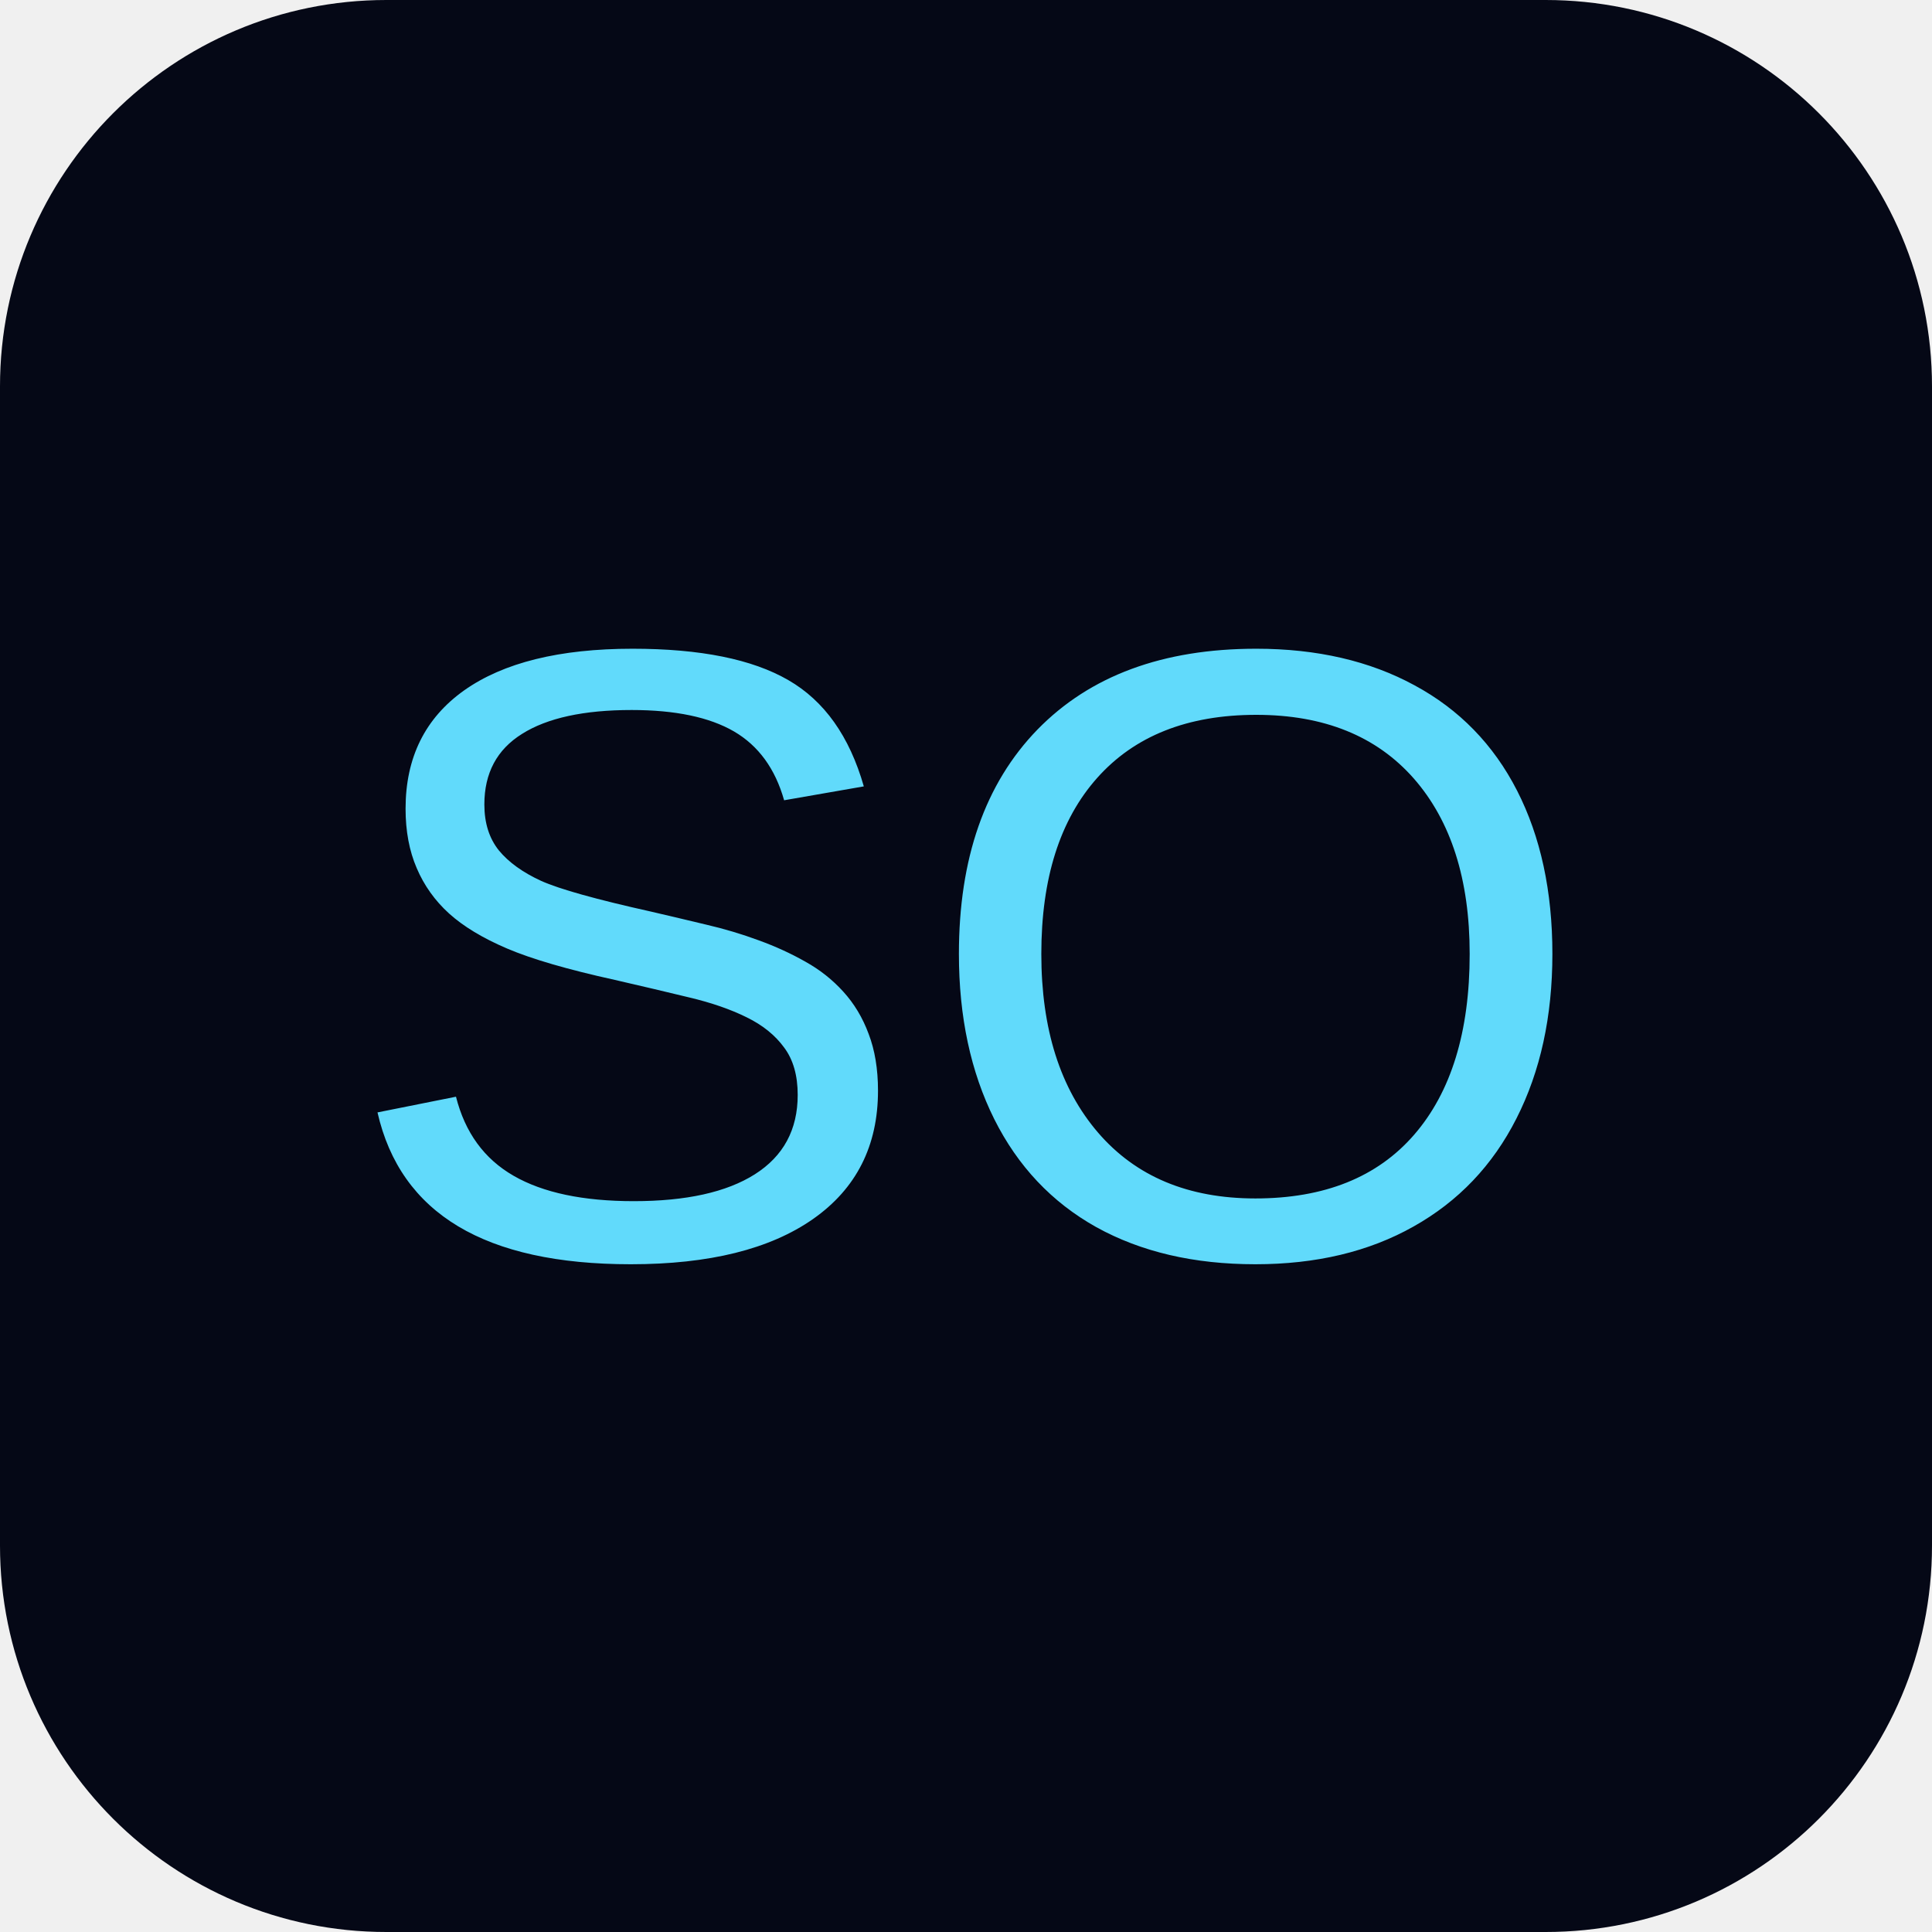
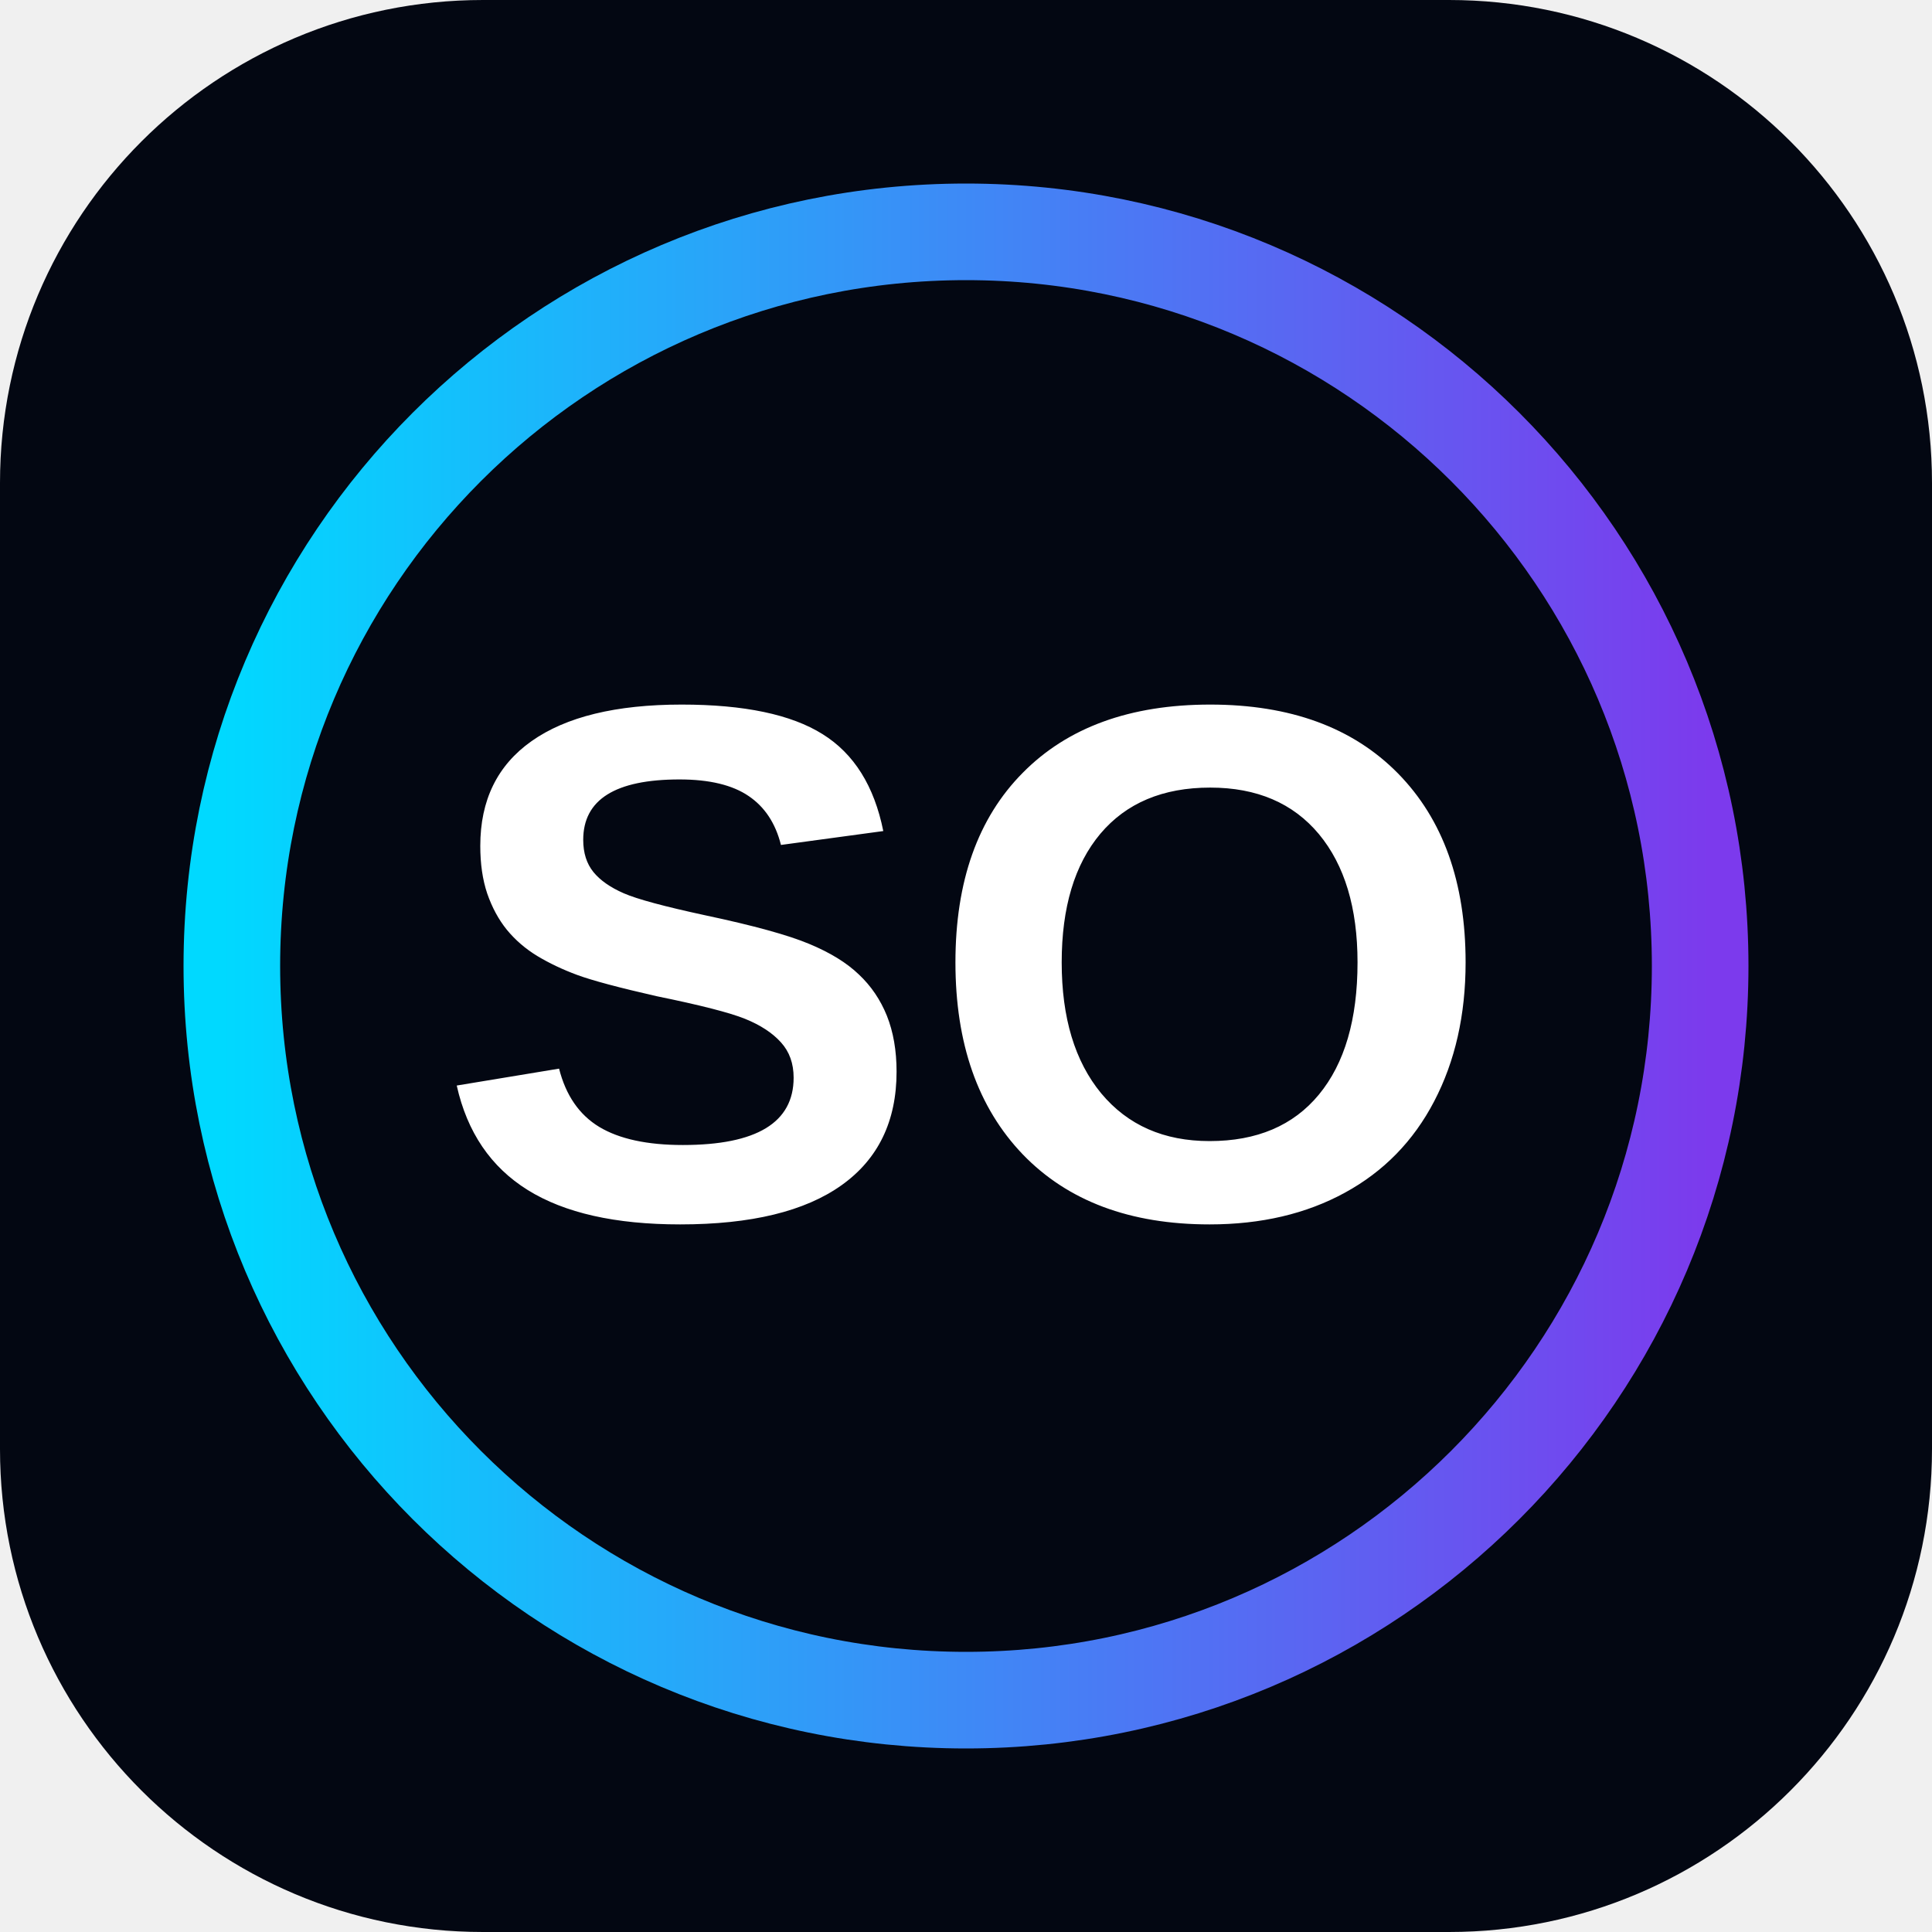
<svg xmlns="http://www.w3.org/2000/svg" viewBox="0 0 100 100">
-   <rect width="100" height="100" rx="20" fill="#050816" />
-   <text x="50" y="65" text-anchor="middle" font-size="45" fill="#61dafb" font-family="Arial">SO</text>
+   <defs>
+     <linearGradient id="g">
+       <stop stop-color="#00d9ff" />
+       <stop offset="1" stop-color="#7c3aed" />
+     </linearGradient>
+   </defs>
+   <rect width="100" height="100" rx="25" fill="#030712" />
+   <circle cx="50" cy="50" r="38" fill="none" stroke="url(#g)" stroke-width="5" />
+   <text x="50" y="63" text-anchor="middle" font-size="38" font-weight="bold" fill="#fff" font-family="Arial">SO</text>
</svg>
